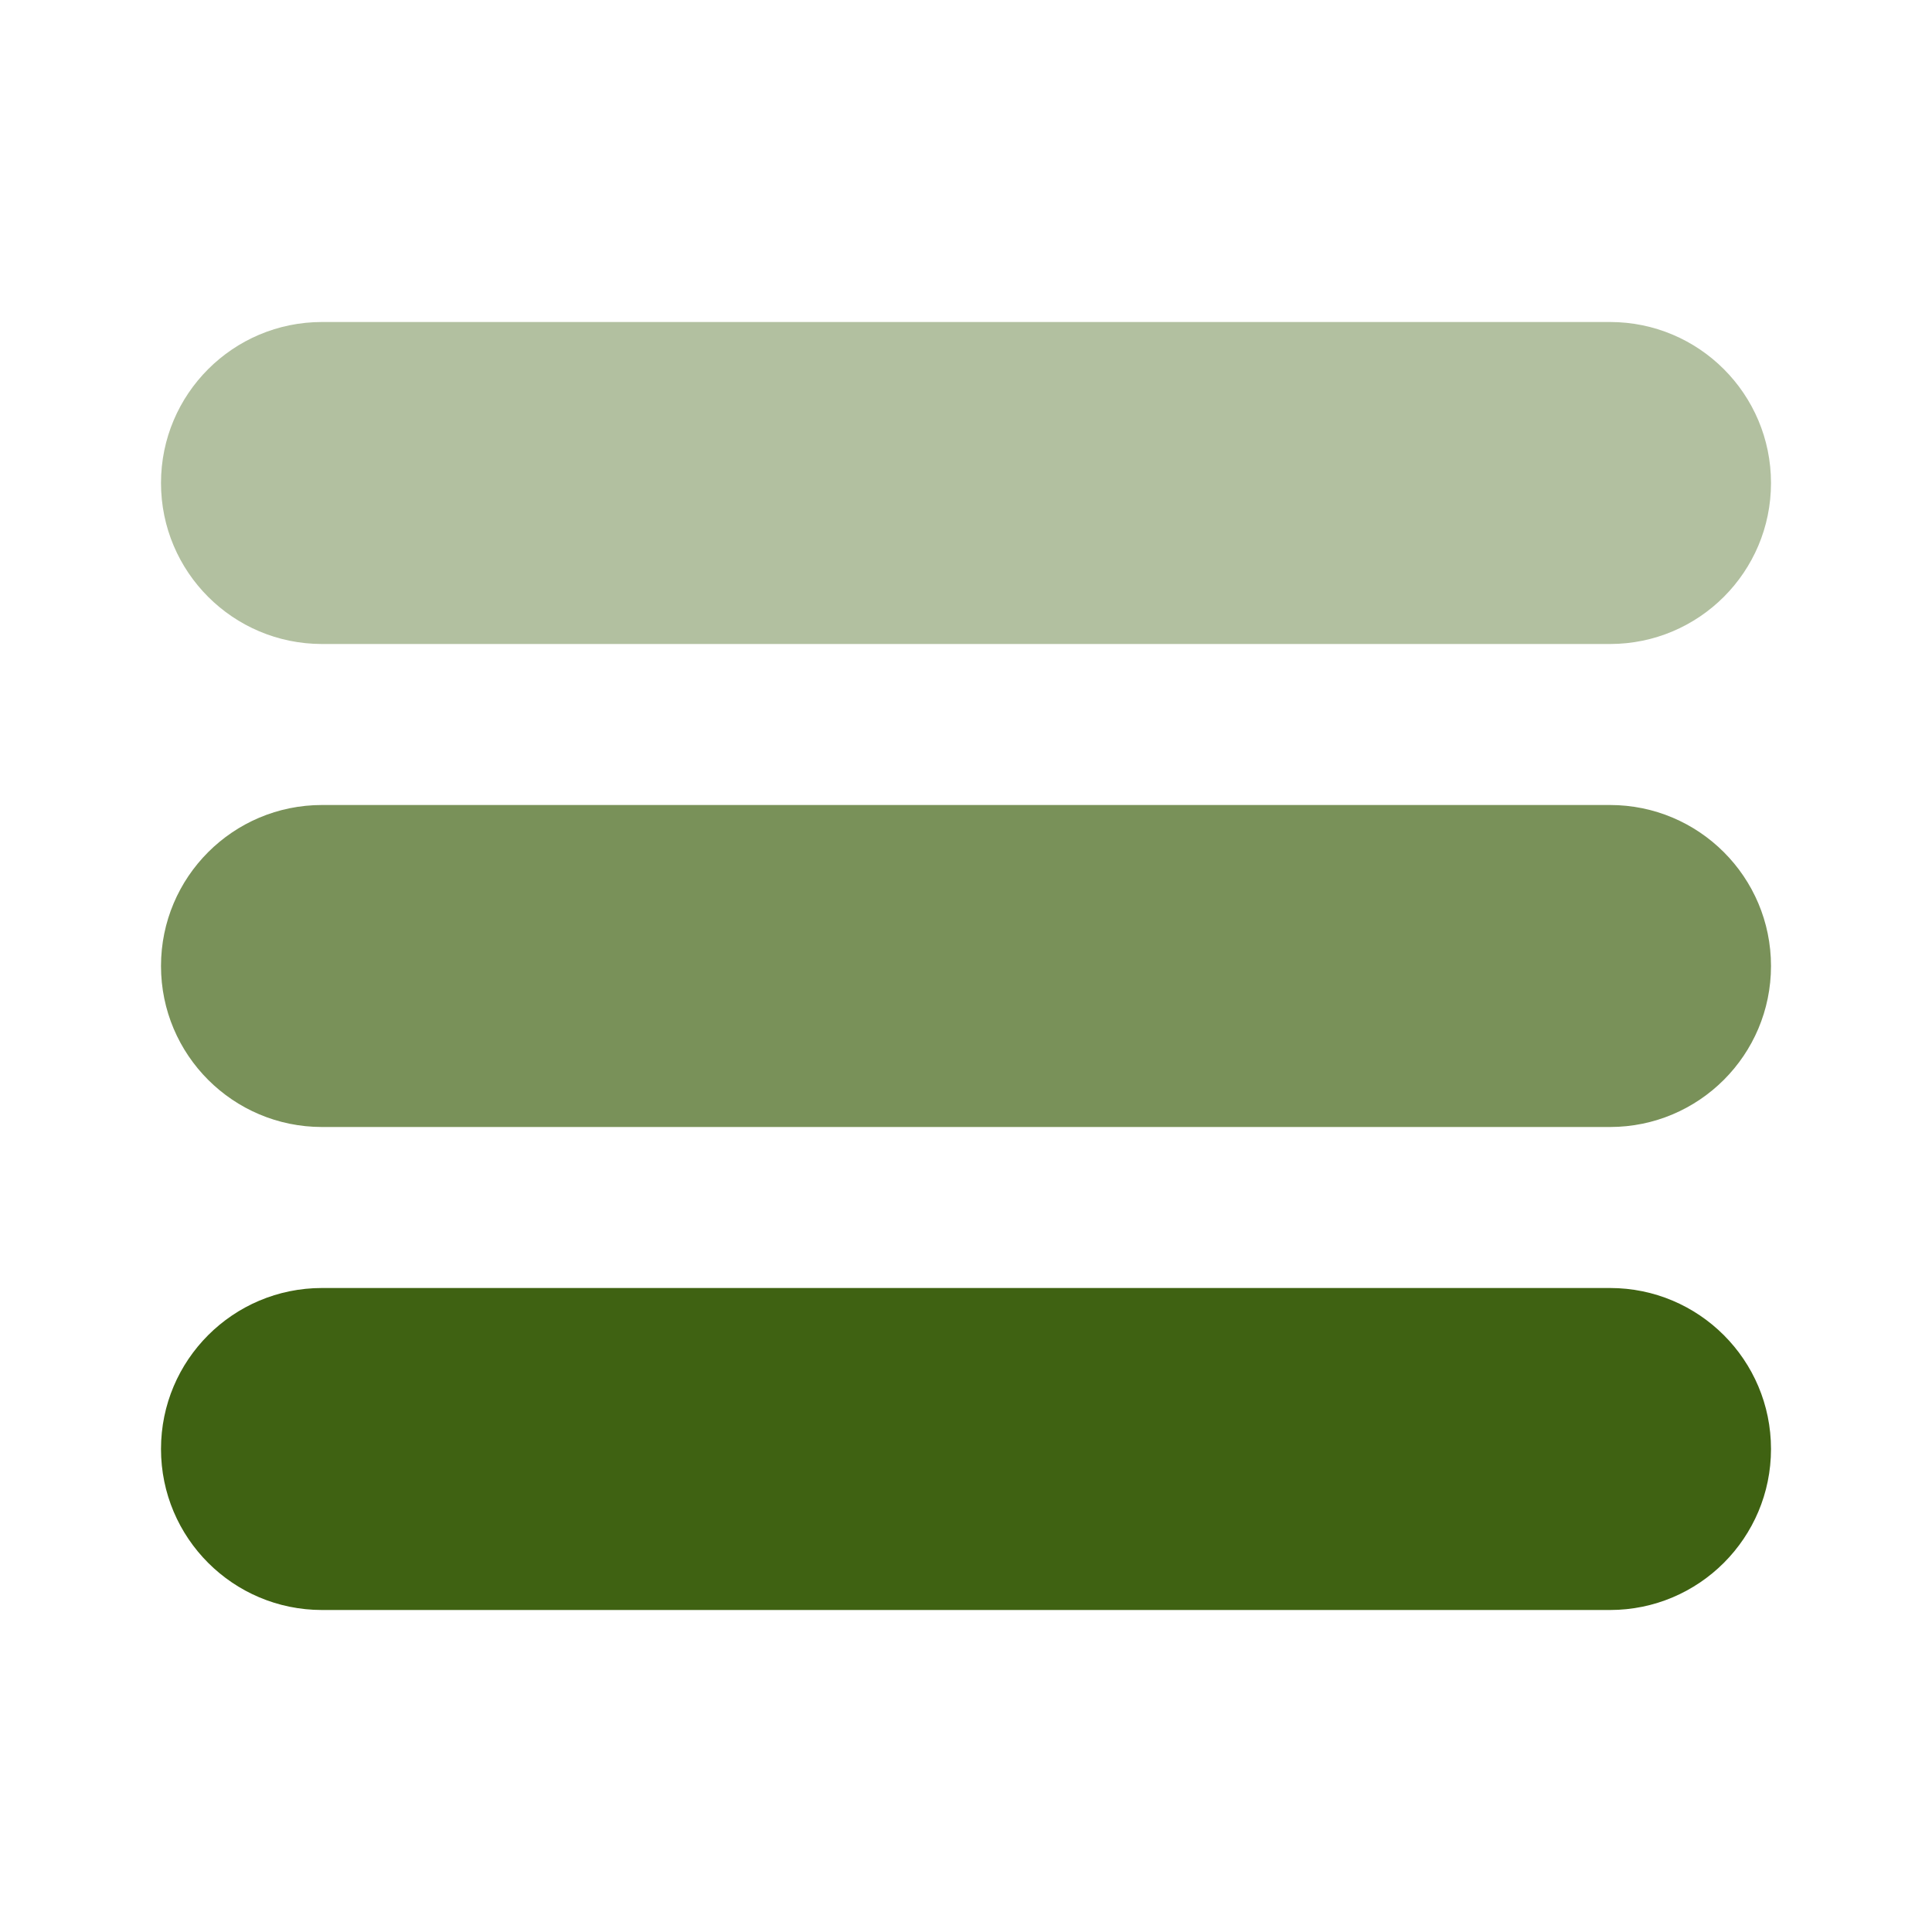
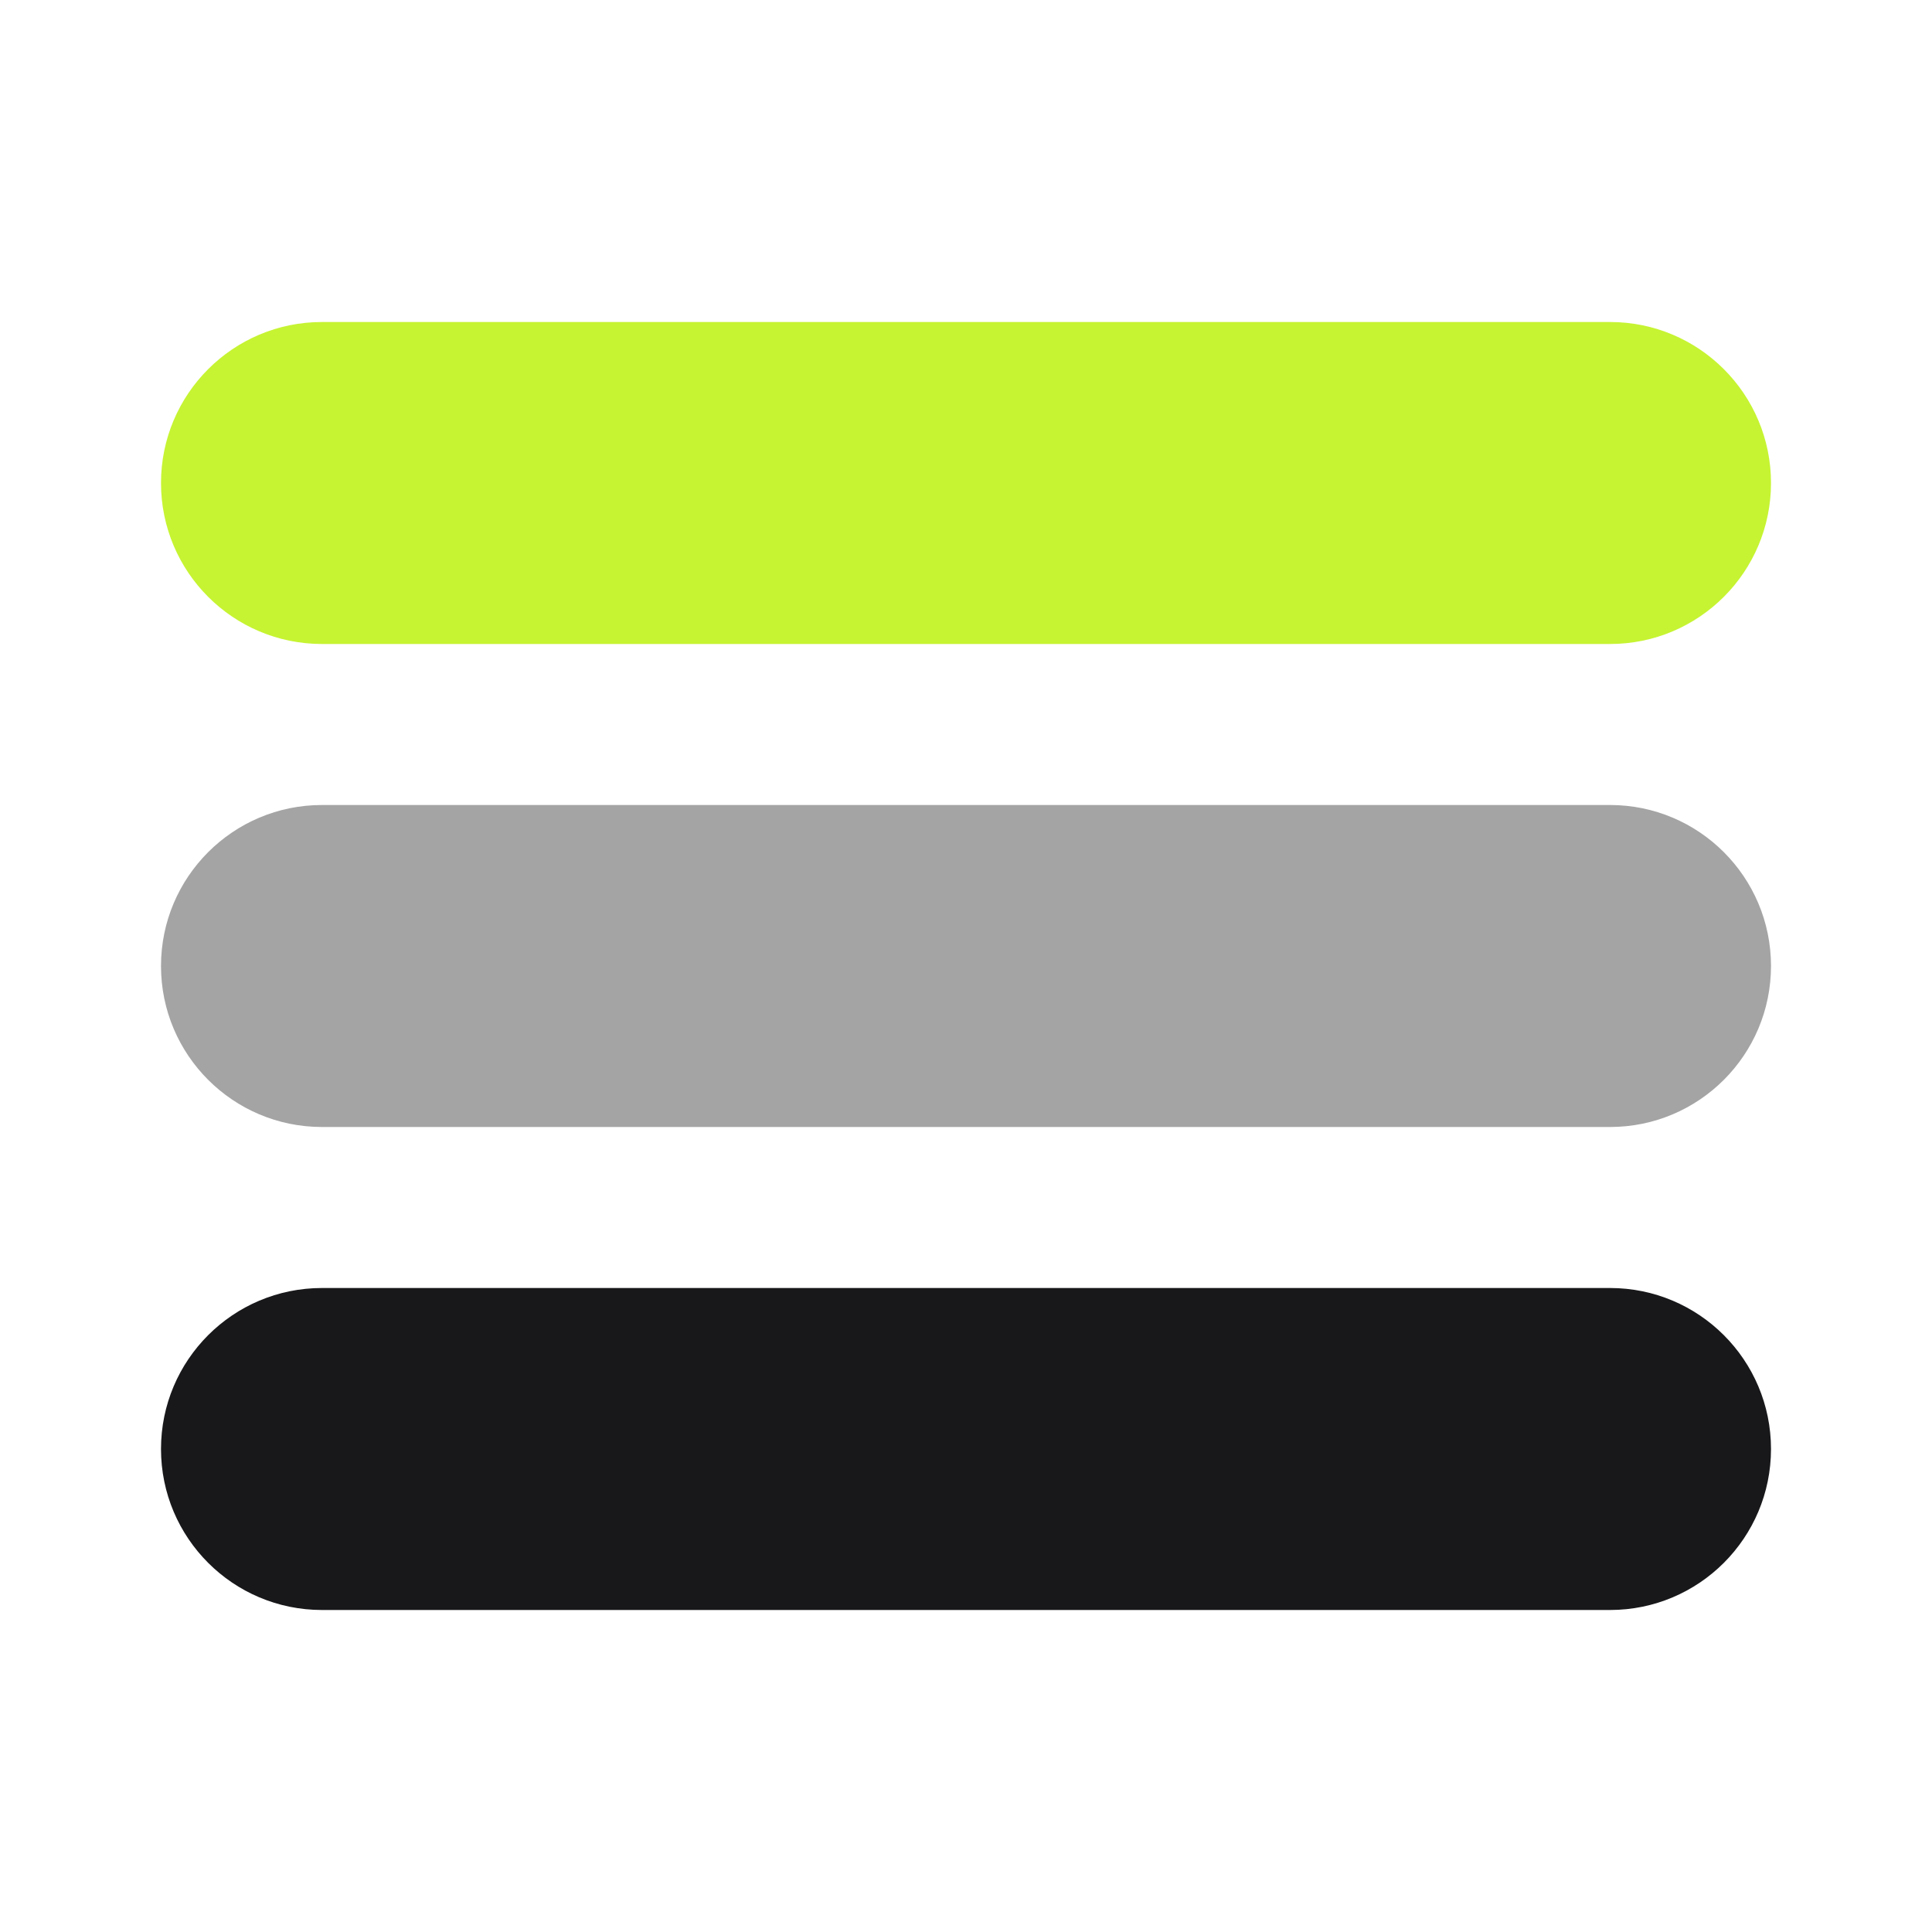
<svg xmlns="http://www.w3.org/2000/svg" width="24" height="24" viewBox="0 0 24 24" fill="none">
-   <path d="M4 4h16a2 2 0 0 1 0 4H4a2 2 0 0 1 0-4z" fill="#b2c0a0" />
-   <path d="M4 10h16a2 2 0 0 1 0 4H4a2 2 0 0 1 0-4z" fill="#799159" />
-   <path d="M4 16h16a2 2 0 0 1 0 4H4a2 2 0 0 1 0-4z" fill="#3f6212" />
+   <path d="M4 4h16a2 2 0 0 1 0 4H4a2 2 0 0 1 0-4z" fill="#c6f432" />
+   <path d="M4 10h16a2 2 0 0 1 0 4H4a2 2 0 0 1 0-4z" fill="#a4a4a5" />
+   <path d="M4 16h16a2 2 0 0 1 0 4H4a2 2 0 0 1 0-4z" fill="#18181b" />
</svg>
